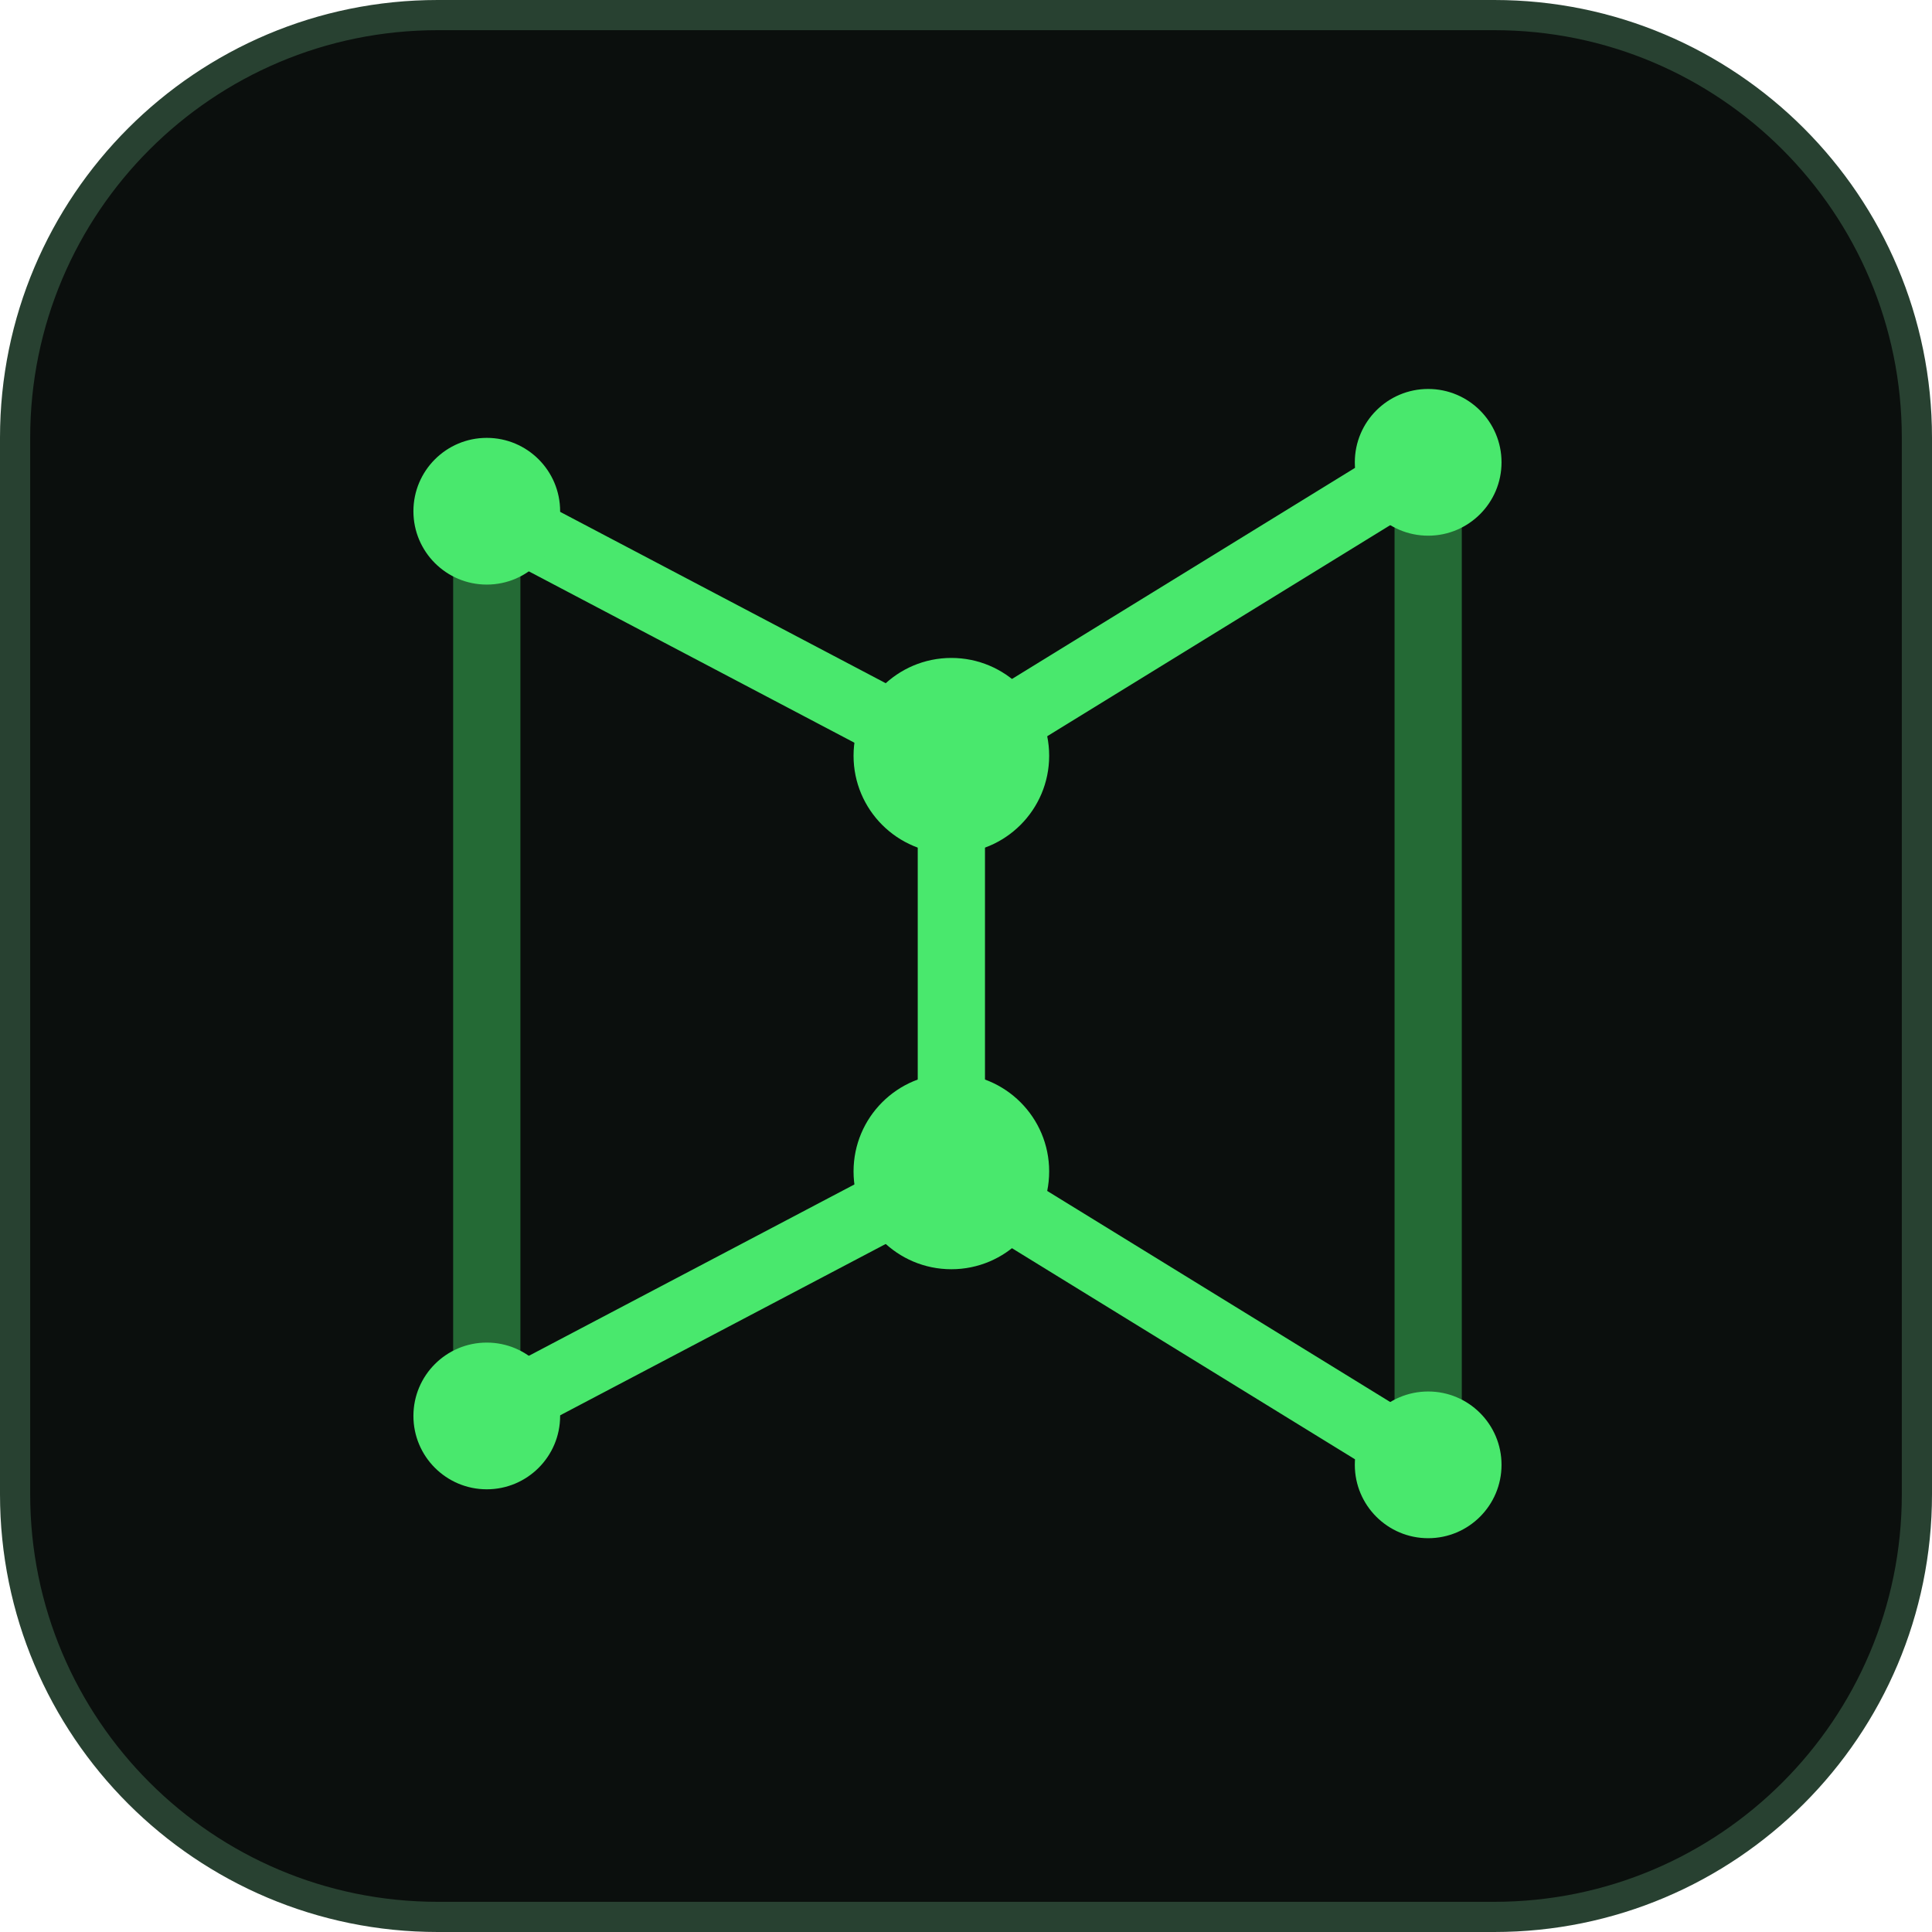
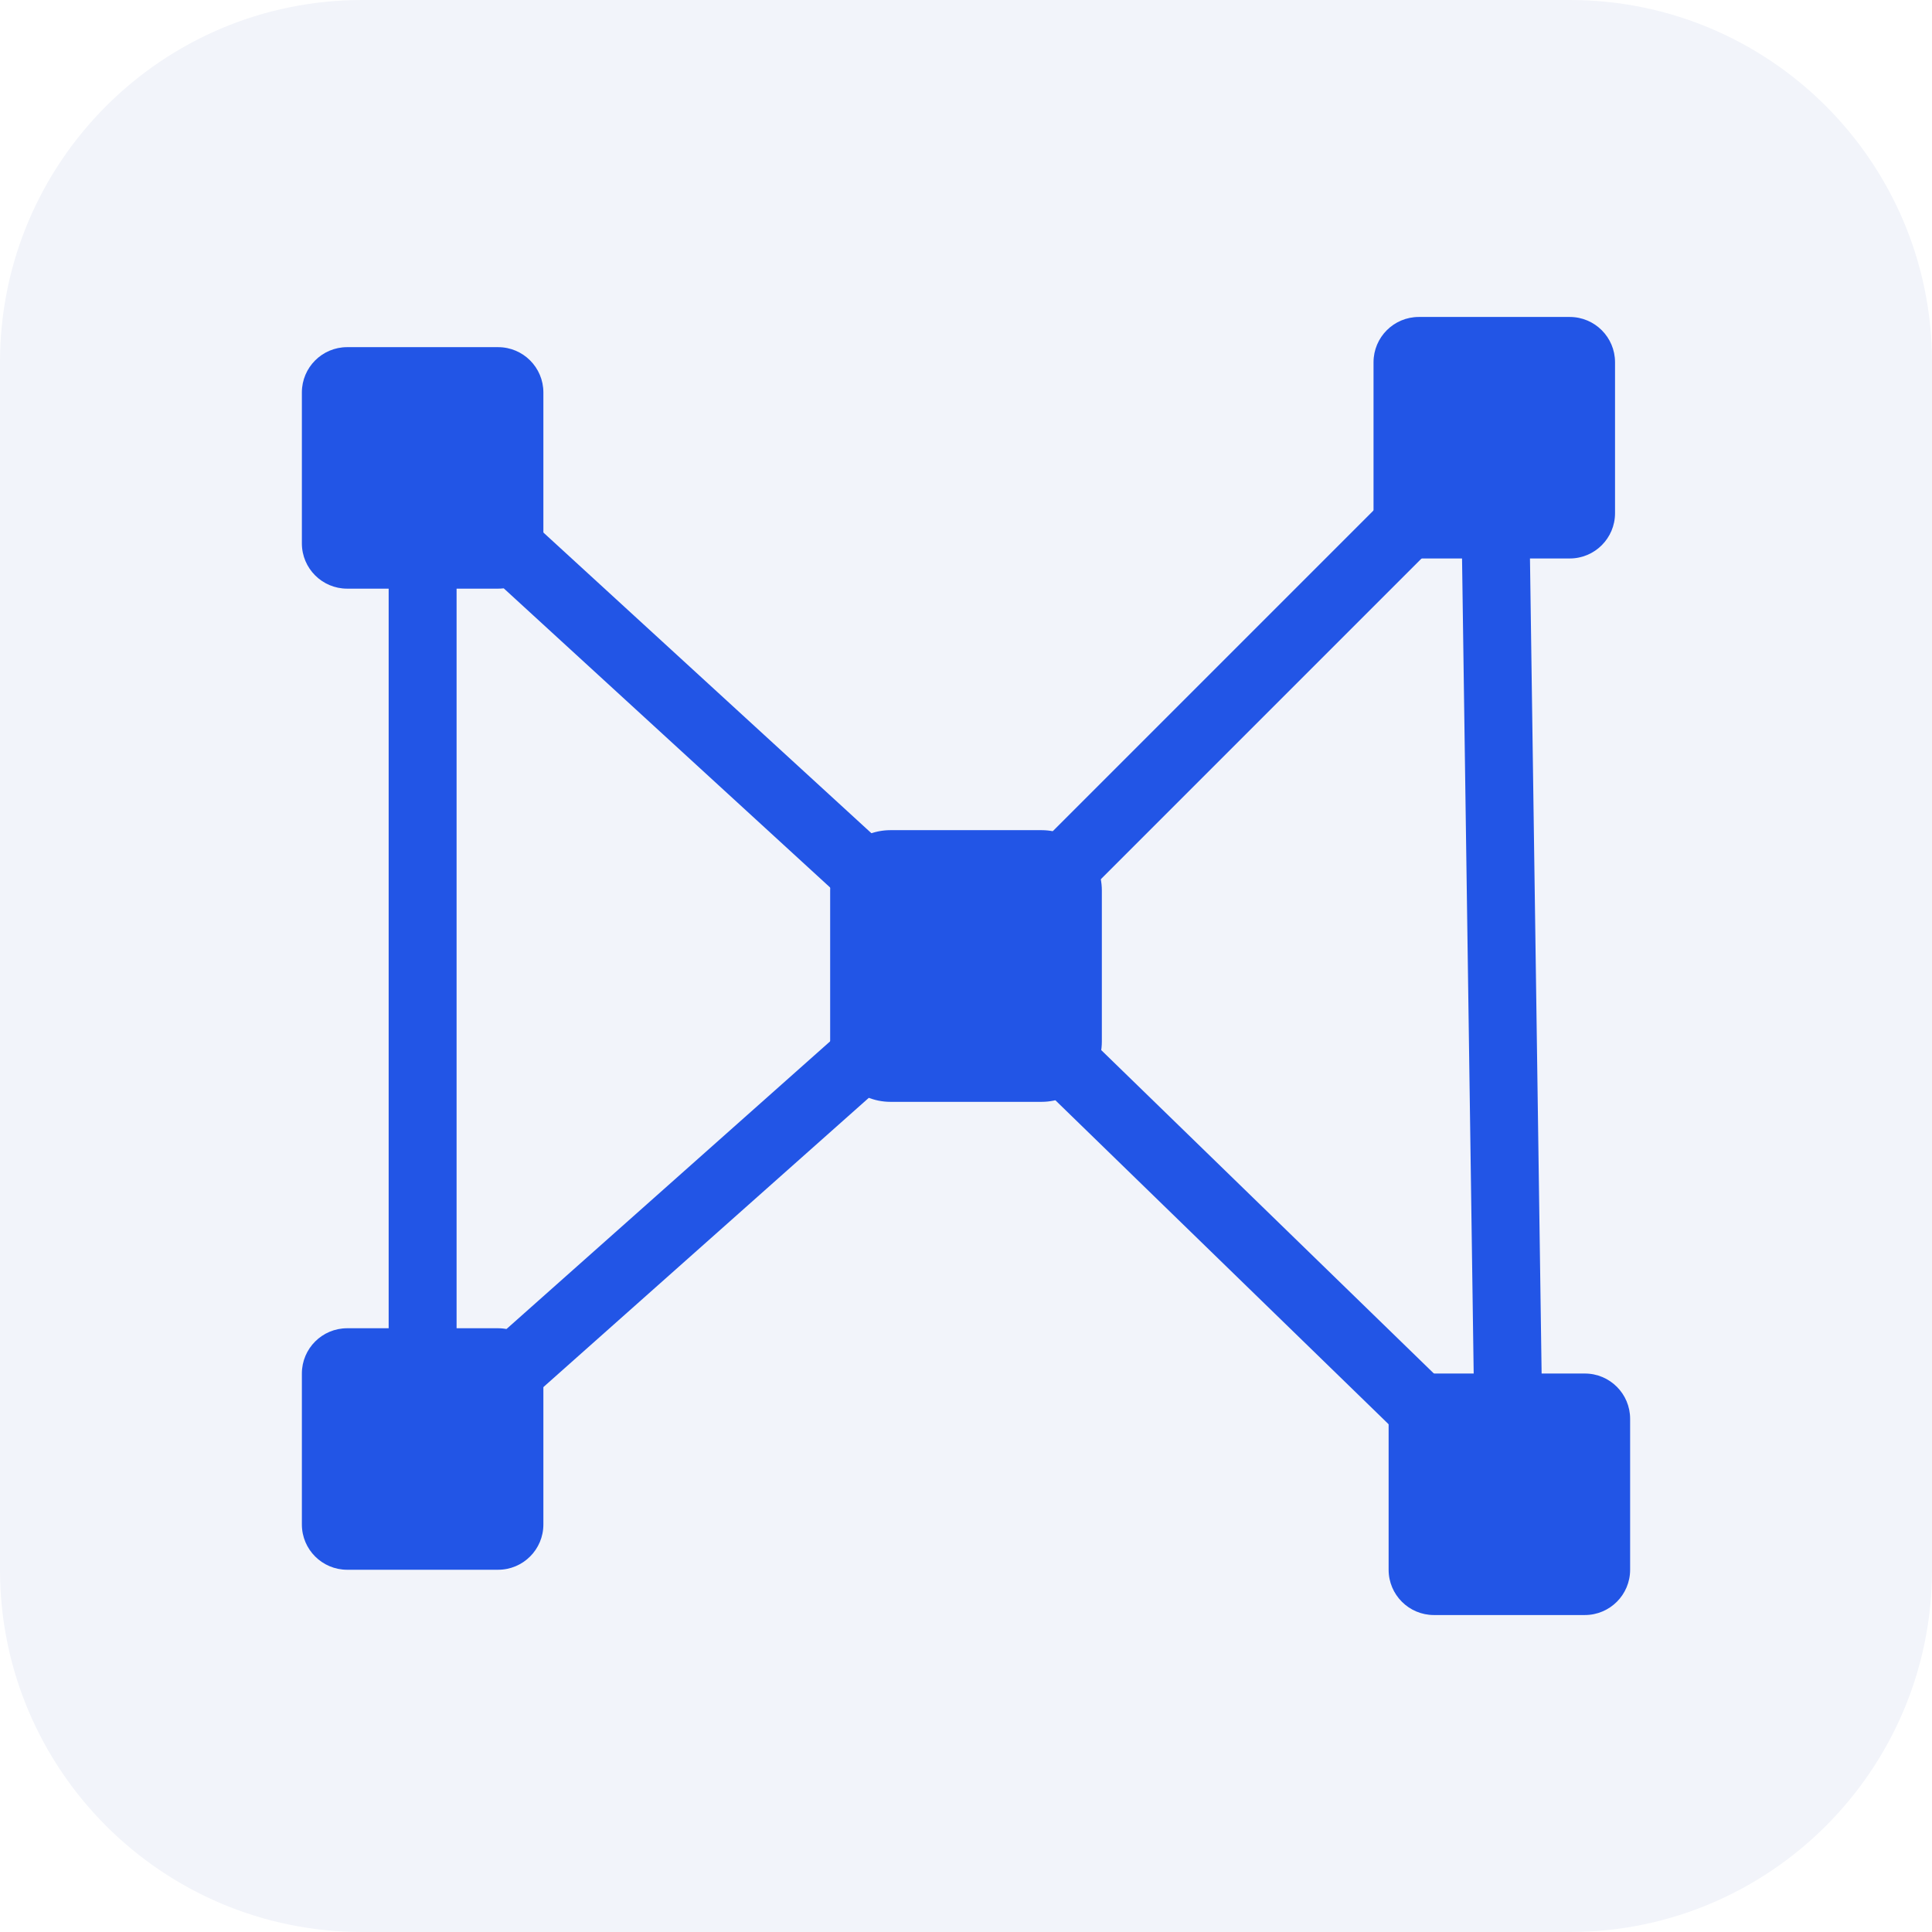
- <svg xmlns="http://www.w3.org/2000/svg" viewBox="0 0 128 128" role="img" aria-labelledby="title desc">
-   <rect x="1" y="1" width="126" height="126" rx="28" fill="#0B0F0D" stroke="#284131" stroke-width="2" />
-   <g transform="translate(12 12) scale(.81)">
-     <g fill="none" stroke="#49E86D" stroke-width="5.5" stroke-linecap="round" stroke-linejoin="round">
-       <path d="M25 27 63 47 102 23M25 101 63 81 102 105M63 47v34" />
-       <path d="M25 27v74M102 23v82" stroke-opacity=".42" />
-     </g>
-     <g fill="#49E86D">
-       <circle cx="25" cy="27" r="6" />
-       <circle cx="102" cy="23" r="6" />
-       <circle cx="63" cy="47" r="8" />
-       <circle cx="63" cy="81" r="8" />
-       <circle cx="25" cy="101" r="6" />
-       <circle cx="102" cy="105" r="6" />
-     </g>
+ <svg xmlns="http://www.w3.org/2000/svg" viewBox="0 0 128 128" role="img" aria-label="Brainwire connected-node mark">
+   <rect width="128" height="128" rx="24" fill="#f2f4fa" />
+   <g fill="none" stroke="#2255e6" stroke-width="4.5" stroke-linecap="round" stroke-linejoin="round">
+     <path d="M28 31 64 64 99 29M28 96 64 64 100 99M28 31v65M99 29l1 70" />
+   </g>
+   <g fill="#2255e6">
+     <rect x="20" y="23" width="16" height="16" rx="3" />
+     <rect x="91" y="21" width="16" height="16" rx="3" />
+     <rect x="55" y="55" width="18" height="18" rx="4" />
+     <rect x="20" y="88" width="16" height="16" rx="3" />
+     <rect x="92" y="91" width="16" height="16" rx="3" />
  </g>
</svg>
